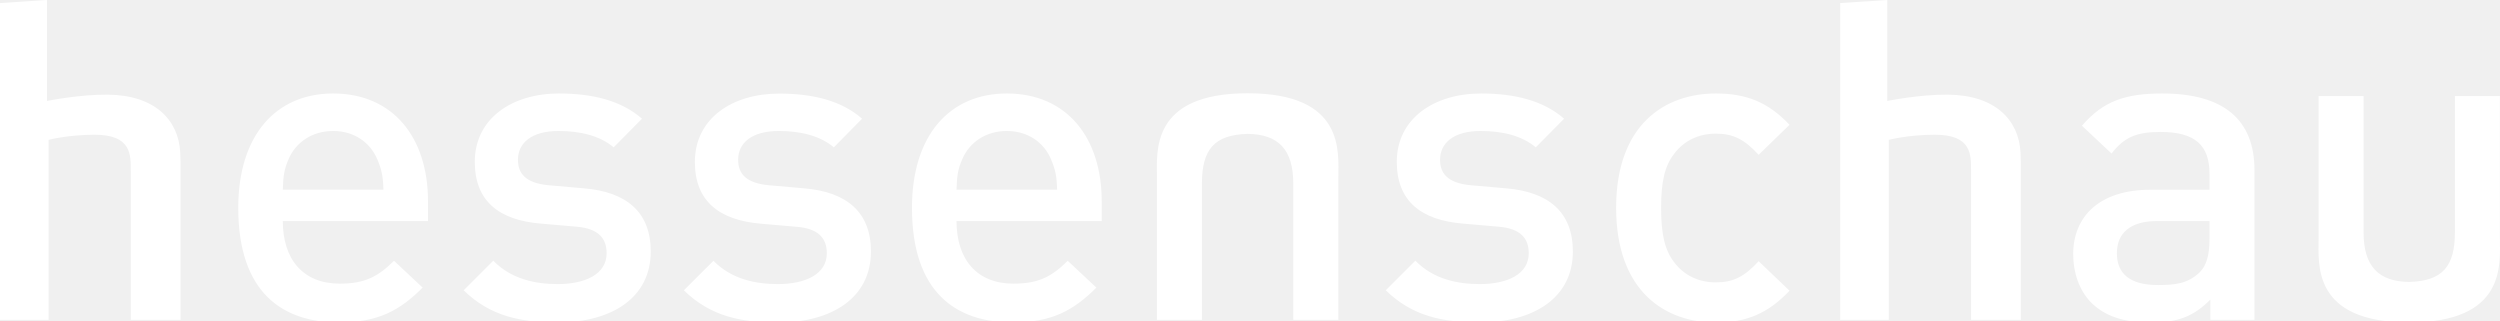
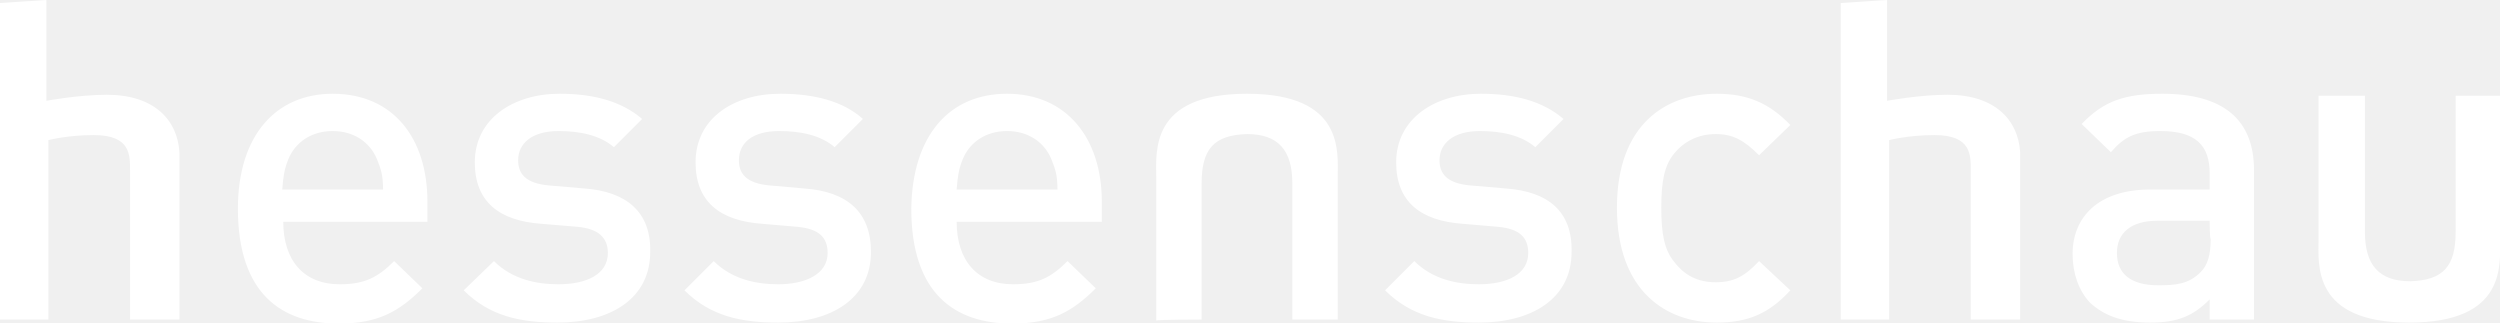
- <svg xmlns="http://www.w3.org/2000/svg" width="234" height="30" version="1.1" xml:space="preserve">
-   <g class="layer">
-     <path d="M75.28 17.63c3.93.33 6.24 2.19 6.24 5.91 0 4.38-3.72 6.65-8.72 6.65-3.42 0-6.31-.58-8.79-3.02l2.77-2.76c1.69 1.73 3.96 2.18 6.02 2.18 2.57 0 4.59-.91 4.59-2.89 0-1.4-.79-2.31-2.81-2.47l-3.34-.29c-3.93-.33-6.2-2.11-6.2-5.78 0-4.09 3.51-6.4 7.89-6.4 3.14 0 5.82.65 7.76 2.35l-2.64 2.68c-1.32-1.11-3.18-1.53-5.16-1.53-2.52 0-3.8 1.12-3.8 2.69 0 1.24.66 2.19 2.89 2.39l3.3.29m-20.6 0l-3.31-.29c-2.23-.2-2.89-1.15-2.89-2.39 0-1.57 1.28-2.69 3.8-2.69 1.98 0 3.84.42 5.16 1.53l2.65-2.68c-1.94-1.7-4.63-2.36-7.77-2.36-4.37 0-7.88 2.32-7.88 6.4 0 3.68 2.27 5.46 6.19 5.78l3.35.29c2.02.17 2.8 1.08 2.8 2.48 0 1.98-2.02 2.89-4.58 2.89-2.06 0-4.34-.45-6.03-2.19l-2.77 2.77c2.48 2.44 5.37 3.01 8.8 3.01 5 0 8.71-2.27 8.71-6.64 0-3.72-2.31-5.58-6.23-5.91m-18.79.12c-.04-1.28-.17-1.89-.58-2.85-.66-1.56-2.15-2.64-4.13-2.64s-3.51 1.08-4.17 2.64c-.41.95-.5 1.57-.54 2.85h9.42zm-4.71-9c5.62 0 8.88 4.13 8.88 10.08v1.86H26.47c0 3.59 1.9 5.86 5.33 5.86 2.35 0 3.59-.66 5.08-2.14l2.68 2.51c-2.15 2.15-4.17 3.26-7.84 3.26-5.25 0-9.42-2.76-9.42-10.73 0-6.77 3.51-10.7 8.88-10.7m129.42 3.76c1.65 0 2.68.54 4.01 1.98l2.89-2.81c-1.99-2.1-4.01-2.93-6.9-2.93-4.71 0-9.33 2.85-9.33 10.7s4.62 10.74 9.33 10.74c2.89 0 4.91-.87 6.9-2.98l-2.89-2.76c-1.33 1.44-2.36 1.98-4.01 1.98-1.61 0-2.97-.66-3.88-1.86-.91-1.16-1.24-2.68-1.24-5.12 0-2.43.33-3.92 1.24-5.08.91-1.2 2.27-1.86 3.88-1.86m-61.65 5.24c-.04-1.28-.17-1.89-.58-2.85-.66-1.56-2.15-2.64-4.13-2.64-1.99 0-3.51 1.08-4.17 2.64-.42.95-.5 1.57-.54 2.85h9.42zm-4.71-9c5.61 0 8.88 4.13 8.88 10.08v1.86H89.53c0 3.59 1.9 5.86 5.33 5.86 2.35 0 3.59-.66 5.08-2.14l2.68 2.51c-2.15 2.15-4.17 3.26-7.84 3.26-5.25 0-9.42-2.76-9.42-10.73 0-6.77 3.51-10.7 8.88-10.7m112.57 11.94h-4.91c-2.48 0-3.76 1.11-3.76 3.01 0 1.9 1.2 2.98 3.84 2.98 1.61 0 2.81-.13 3.92-1.2.62-.62.91-1.61.91-3.1v-1.69zm-4.42-11.94c5.74 0 8.63 2.44 8.63 7.19v14h-4.13v-1.9c-1.52 1.53-2.97 2.15-5.57 2.15s-4.34-.62-5.62-1.9c-1.07-1.12-1.65-2.73-1.65-4.5 0-3.51 2.44-6.03 7.23-6.03h5.53v-1.49c0-2.64-1.32-3.92-4.58-3.92-2.32 0-3.43.53-4.59 2.02l-2.77-2.6c1.99-2.31 4.05-3.02 7.52-3.02m-61.4 8.88l-3.31-.29c-2.23-.2-2.89-1.15-2.89-2.39 0-1.57 1.28-2.69 3.8-2.69 1.98 0 3.84.42 5.16 1.53l2.65-2.68c-1.95-1.7-4.63-2.36-7.77-2.36-4.37 0-7.89 2.32-7.89 6.4 0 3.68 2.28 5.46 6.2 5.78l3.34.29c2.03.17 2.81 1.08 2.81 2.48 0 1.98-2.02 2.89-4.58 2.89-2.07 0-4.34-.45-6.03-2.19l-2.77 2.77c2.48 2.44 5.37 3.01 8.8 3.01 4.99 0 8.71-2.27 8.71-6.64 0-3.72-2.31-5.58-6.23-5.91M0 .29v29.65h4.55V13.09s1.77-.47 4.27-.48c3.52-.01 3.42 1.89 3.42 3.43v13.9h4.66V16.3c0-.83.01-1.25-.03-2.03-.16-3.04-2.37-5.37-6.78-5.41-2.66-.03-5.69.59-5.69.59V0L0 .29zm172.24 0v29.65h4.55V13.09s1.77-.47 4.28-.48c3.52-.01 3.42 1.89 3.42 3.43v13.9h4.66V16.3c0-.83.01-1.25-.03-2.03-.16-3.04-2.37-5.37-6.79-5.41-2.66-.03-5.68.59-5.68.59V0l-4.41.29zm57.54 8.7v12.74c0 3.19-1.14 4.57-4.28 4.66-2.89-.04-4.27-1.47-4.27-4.66V8.99h-4.21v13.36c0 2.35-.63 7.83 8.48 7.83 9.11 0 8.49-5.48 8.49-7.83V8.99h-4.21zM112.5 29.94V17.19c0-3.19 1.14-4.57 4.28-4.66 2.89.04 4.27 1.47 4.27 4.66v12.75h4.22V16.57c0-2.35.62-7.84-8.49-7.84-9.12 0-8.49 5.49-8.49 7.84v13.37h4.21z" fill="#FFF" />
+ <svg xmlns="http://www.w3.org/2000/svg" version="1.1" id="Ebene_2_00000091734314331546650130000004161974874890853274_" x="0px" y="0px" viewBox="0 0 248 32" style="enable-background:new 0 0 248 32;" xml:space="preserve">
+   <style type="text/css">
+ 	.st0{fill:#FFFFFF;}
+ </style>
+   <g id="Ebene_1-2">
+     <path class="st0" d="M79.8,18.7C84,19,86.4,21,86.4,25c0,4.6-3.9,7-9.2,7c-3.6,0-6.7-0.6-9.3-3.2l2.9-2.9c1.8,1.8,4.2,2.3,6.4,2.3   c2.7,0,4.9-1,4.9-3.1c0-1.5-0.8-2.4-3-2.6l-3.5-0.3c-4.2-0.3-6.6-2.2-6.6-6.1c0-4.3,3.7-6.8,8.4-6.8c3.3,0,6.2,0.7,8.2,2.5   l-2.8,2.8c-1.4-1.2-3.4-1.6-5.5-1.6c-2.7,0-4,1.2-4,2.9c0,1.3,0.7,2.3,3.1,2.5L79.8,18.7 M58,18.7l-3.5-0.3   c-2.4-0.2-3.1-1.2-3.1-2.5c0-1.7,1.4-2.9,4-2.9c2.1,0,4.1,0.4,5.5,1.6l2.8-2.8c-2.1-1.8-4.9-2.5-8.2-2.5c-4.6,0-8.4,2.5-8.4,6.8   c0,3.9,2.4,5.8,6.6,6.1l3.6,0.3c2.1,0.2,3,1.1,3,2.6c0,2.1-2.1,3.1-4.9,3.1c-2.2,0-4.6-0.5-6.4-2.3L46,28.8   c2.6,2.6,5.7,3.2,9.3,3.2c5.3,0,9.2-2.4,9.2-7C64.6,21,62.1,19,58,18.7 M38,18.8c0-1.4-0.2-2-0.6-3C36.7,14.1,35.1,13,33,13   c-2.1,0-3.7,1.1-4.4,2.8c-0.4,1-0.5,1.7-0.6,3C28.1,18.8,38,18.8,38,18.8z M33,9.3c6,0,9.4,4.4,9.4,10.7v2H28.1   c0,3.8,2,6.2,5.6,6.2c2.5,0,3.8-0.7,5.4-2.3l2.8,2.7c-2.3,2.3-4.4,3.5-8.3,3.5c-5.6,0-10-2.9-10-11.4C23.6,13.4,27.4,9.3,33,9.3    M170.2,13.3c1.7,0,2.8,0.6,4.3,2.1l3.1-3c-2.1-2.2-4.3-3.1-7.3-3.1c-5,0-9.9,3-9.9,11.3s4.9,11.4,9.9,11.4c3.1,0,5.2-0.9,7.3-3.2   l-3.1-2.9c-1.4,1.5-2.5,2.1-4.3,2.1s-3.1-0.7-4.1-2c-1-1.2-1.3-2.8-1.3-5.4s0.3-4.2,1.3-5.4C167.1,14,168.5,13.3,170.2,13.3    M104.9,18.8c0-1.4-0.2-2-0.6-3c-0.7-1.7-2.3-2.8-4.4-2.8c-2.1,0-3.7,1.1-4.4,2.8c-0.4,1-0.5,1.7-0.6,3H104.9z M99.9,9.3   c5.9,0,9.4,4.4,9.4,10.7v2H94.9c0,3.8,2,6.2,5.6,6.2c2.5,0,3.8-0.7,5.4-2.3l2.8,2.7c-2.3,2.3-4.4,3.5-8.3,3.5   c-5.6,0-10-2.9-10-11.4C90.5,13.4,94.2,9.3,99.9,9.3 M219.2,21.9H214c-2.6,0-4,1.2-4,3.2s1.3,3.2,4.1,3.2c1.7,0,3-0.1,4.2-1.3   c0.7-0.7,1-1.7,1-3.3C219.2,23.7,219.2,21.9,219.2,21.9z M214.5,9.3c6.1,0,9.1,2.6,9.1,7.6v14.8h-4.4v-2c-1.6,1.6-3.1,2.3-5.9,2.3   c-2.8,0-4.6-0.7-6-2c-1.1-1.2-1.7-2.9-1.7-4.8c0-3.7,2.6-6.4,7.7-6.4h5.9v-1.6c0-2.8-1.4-4.2-4.9-4.2c-2.5,0-3.6,0.6-4.9,2.1   l-2.9-2.8C208.7,10,210.8,9.3,214.5,9.3 M149.4,18.7l-3.5-0.3c-2.4-0.2-3.1-1.2-3.1-2.5c0-1.7,1.4-2.9,4-2.9c2.1,0,4.1,0.4,5.5,1.6   l2.8-2.8c-2.1-1.8-4.9-2.5-8.2-2.5c-4.6,0-8.4,2.5-8.4,6.8c0,3.9,2.4,5.8,6.6,6.1l3.5,0.3c2.2,0.2,3,1.1,3,2.6   c0,2.1-2.1,3.1-4.9,3.1c-2.2,0-4.6-0.5-6.4-2.3l-2.9,2.9c2.6,2.6,5.7,3.2,9.3,3.2c5.3,0,9.2-2.4,9.2-7C156,21,153.6,19,149.4,18.7    M0,0.3v31.4h4.8V13.9c0,0,1.9-0.5,4.5-0.5c3.7,0,3.6,2,3.6,3.6v14.7h4.9V17.3c0-0.9,0-1.3,0-2.2c-0.2-3.2-2.5-5.7-7.2-5.7   c-2.8,0-6,0.6-6,0.6V0L0,0.3z M182.6,0.3v31.4h4.8V13.9c0,0,1.9-0.5,4.5-0.5c3.7,0,3.6,2,3.6,3.6v14.7h4.9V17.3c0-0.9,0-1.3,0-2.2   c-0.2-3.2-2.5-5.7-7.2-5.7c-2.8,0-6,0.6-6,0.6V0L182.6,0.3L182.6,0.3L182.6,0.3z M243.6,9.5V23c0,3.4-1.2,4.8-4.5,4.9   c-3.1,0-4.5-1.6-4.5-4.9V9.5H230v14.2c0,2.5-0.7,8.3,9,8.3c9.7,0,9-5.8,9-8.3V9.5L243.6,9.5L243.6,9.5L243.6,9.5z M119.2,31.7V18.2   c0-3.4,1.2-4.8,4.5-4.9c3.1,0,4.5,1.6,4.5,4.9v13.5h4.5V17.6c0-2.5,0.7-8.3-9-8.3s-9,5.8-9,8.3v14.2   C114.8,31.7,119.2,31.7,119.2,31.7z" />
  </g>
</svg>
